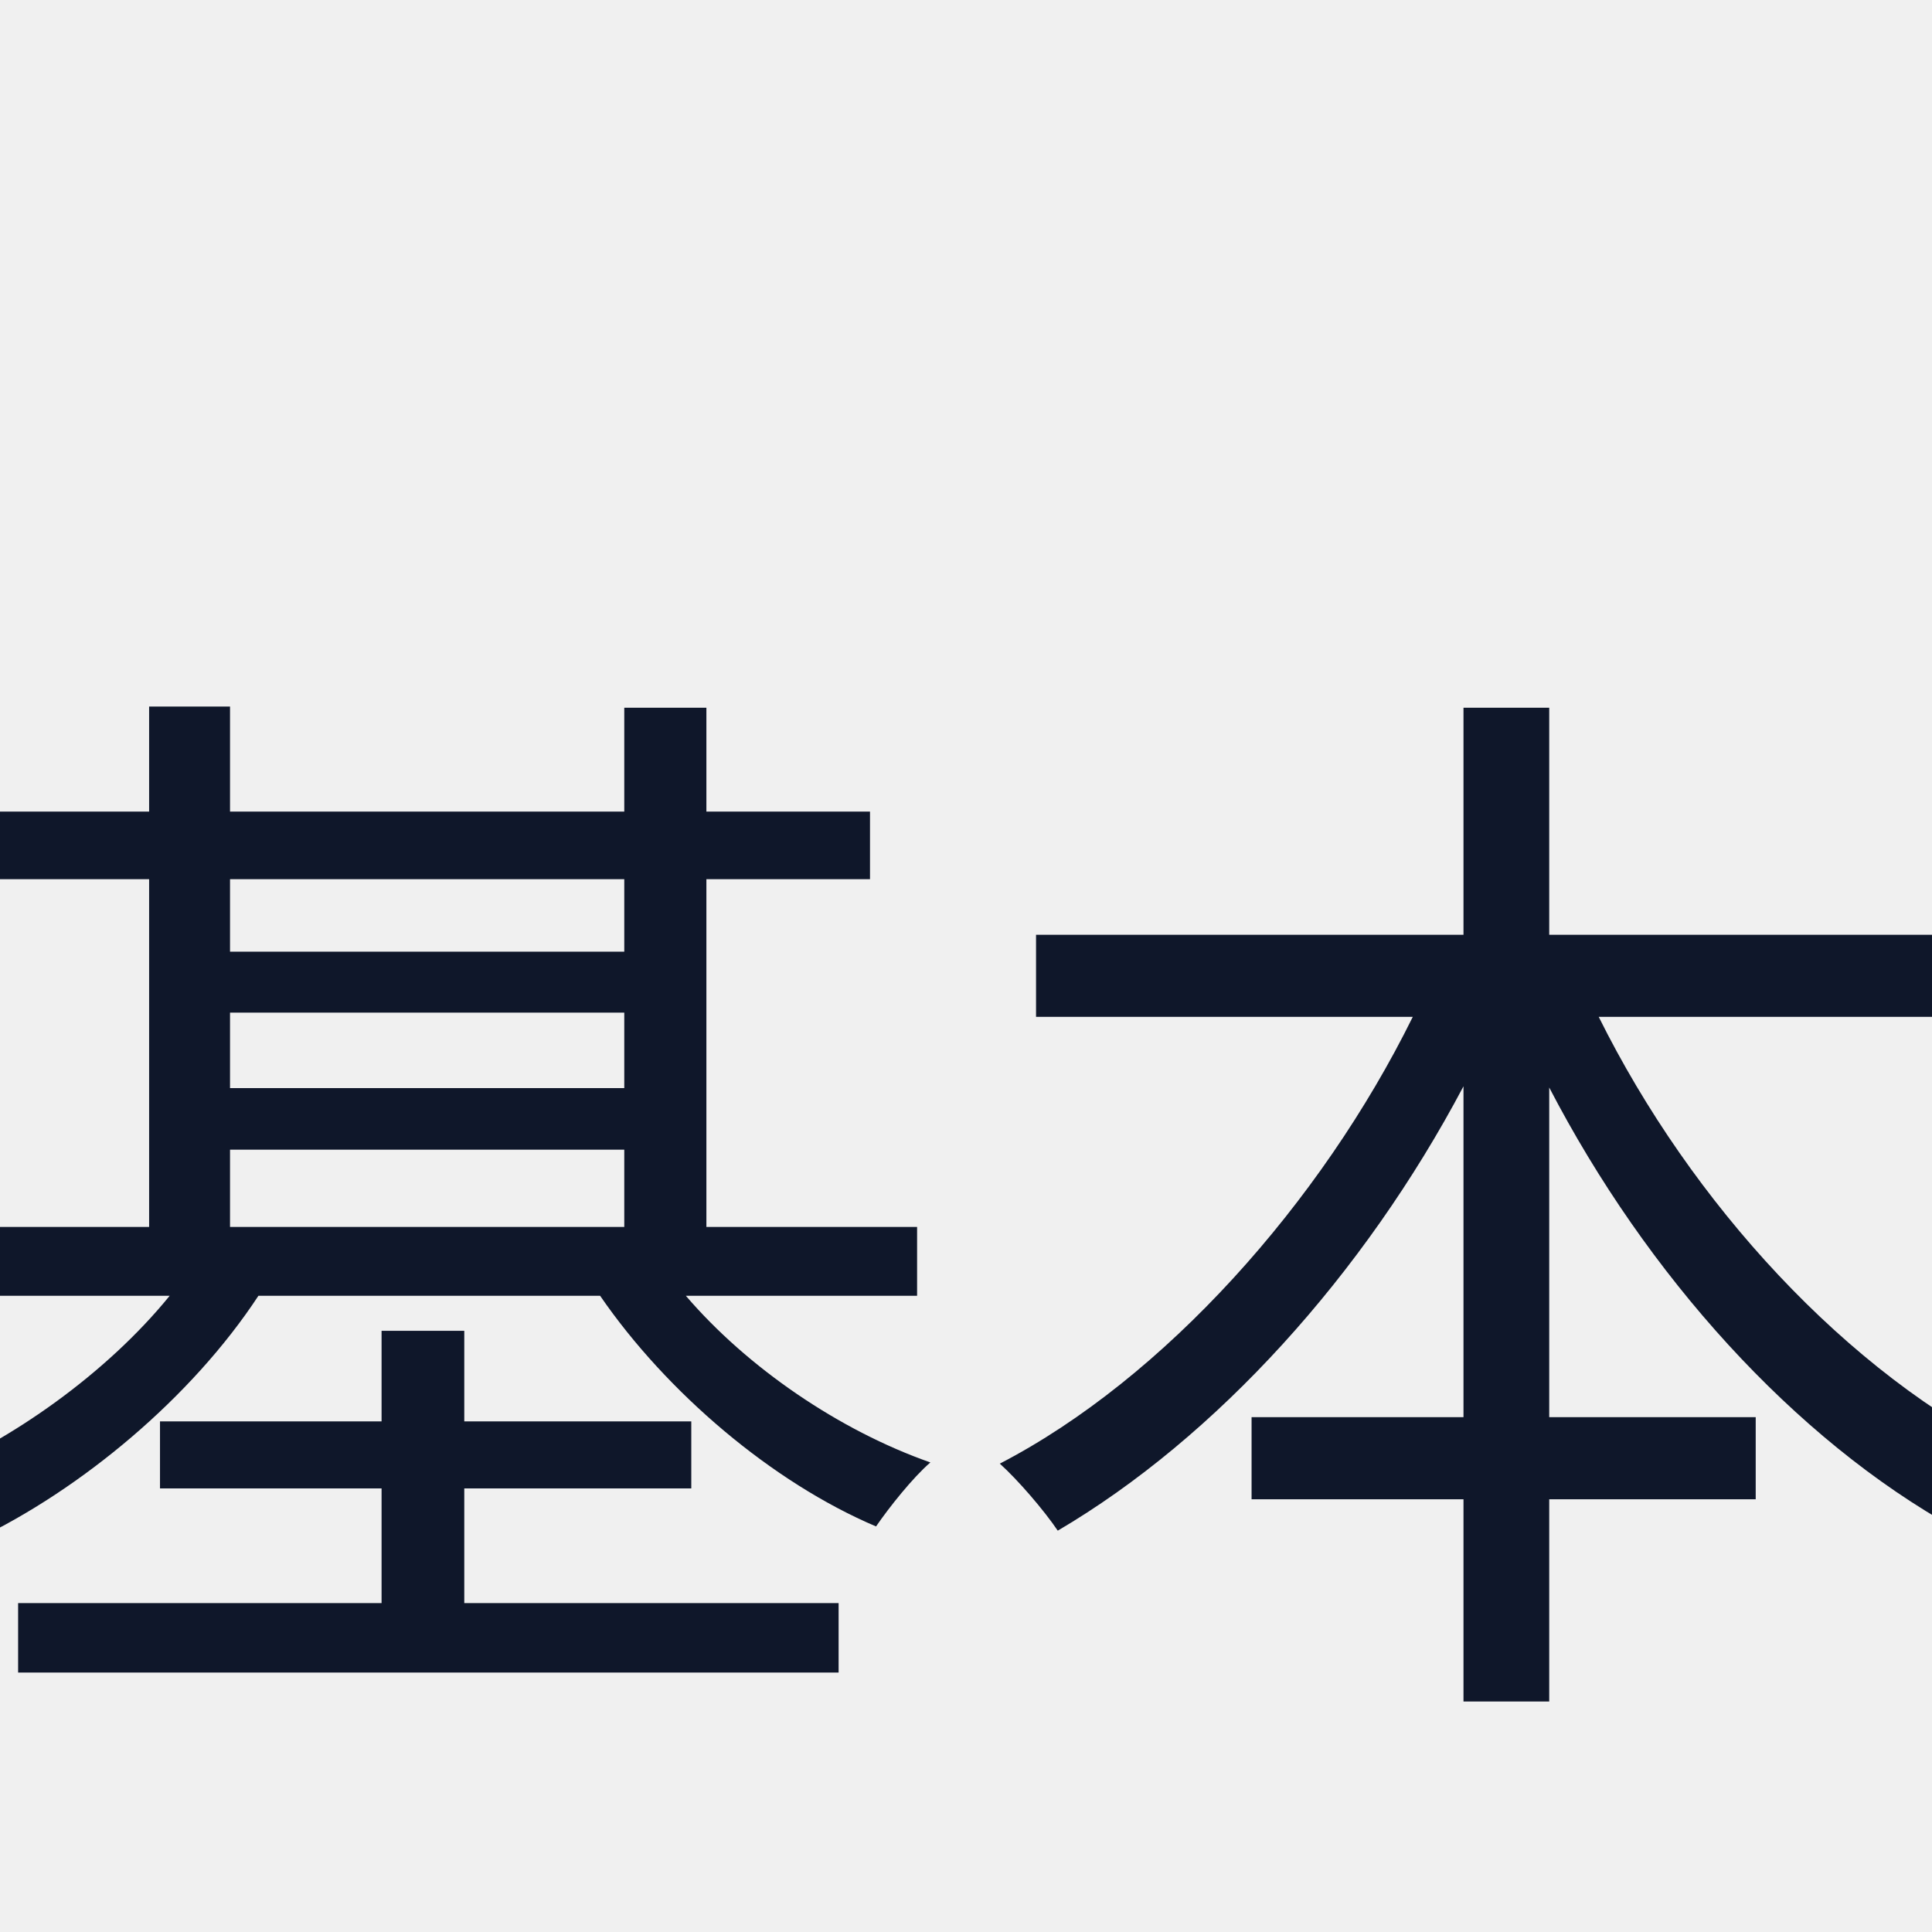
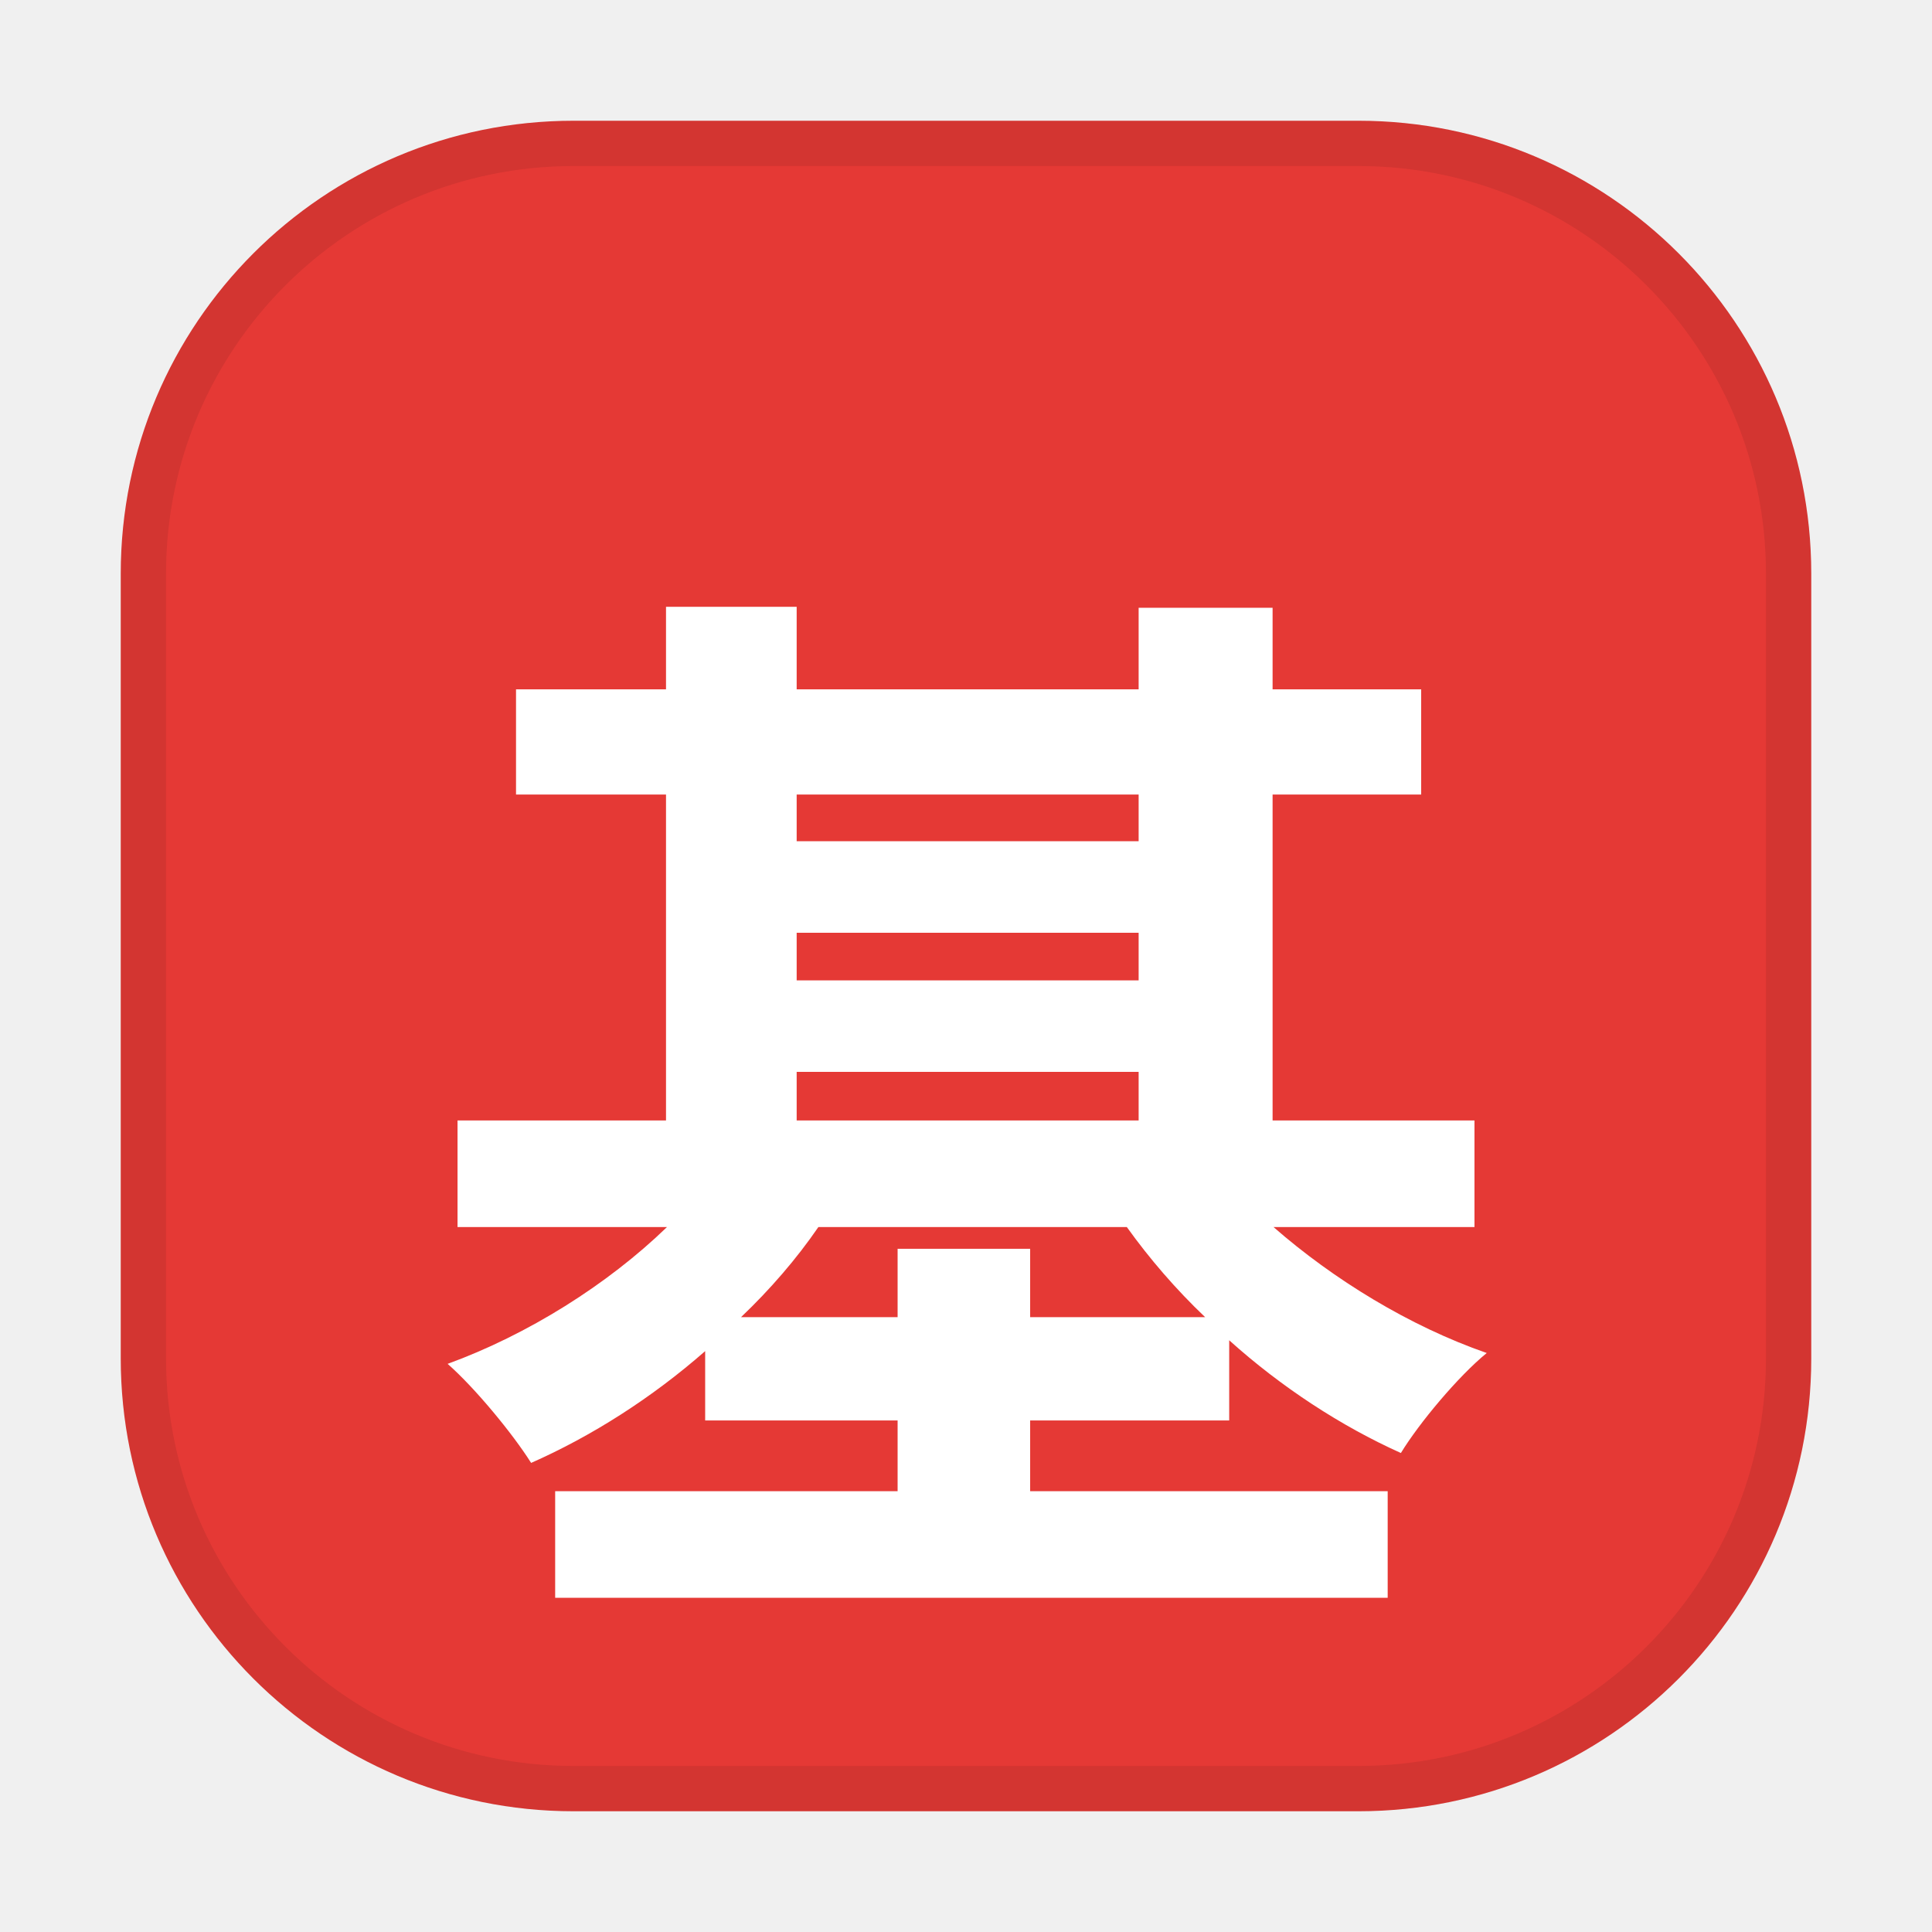
- <svg xmlns="http://www.w3.org/2000/svg" width="32" height="32" viewBox="0 0 50 50" fill="none">
-   <text x="25" y="32" font-family="serif, 'Noto Sans JP', 'Hiragino Sans', 'Yu Gothic', 'Meiryo', sans-serif" font-size="28" fill="#0F172A" text-anchor="middle" dominant-baseline="middle" font-weight="500">基本</text>
+ <svg xmlns="http://www.w3.org/2000/svg" width="64" height="64" viewBox="0 0 64 64" fill="none">
+   <rect x="4" y="4" width="56" height="56" rx="15" fill="#E53935" />
+   <rect x="4.75" y="4.75" width="54.5" height="54.5" rx="14.25" stroke="#000" stroke-opacity="0.08" stroke-width="1.5" />
+   <text x="32" y="35" font-family="'Yu Gothic', 'Hiragino Sans', 'Noto Sans JP', serif" font-size="36" fill="#FFFFFF" text-anchor="middle" dominant-baseline="central" font-weight="700">基</text>
</svg>
